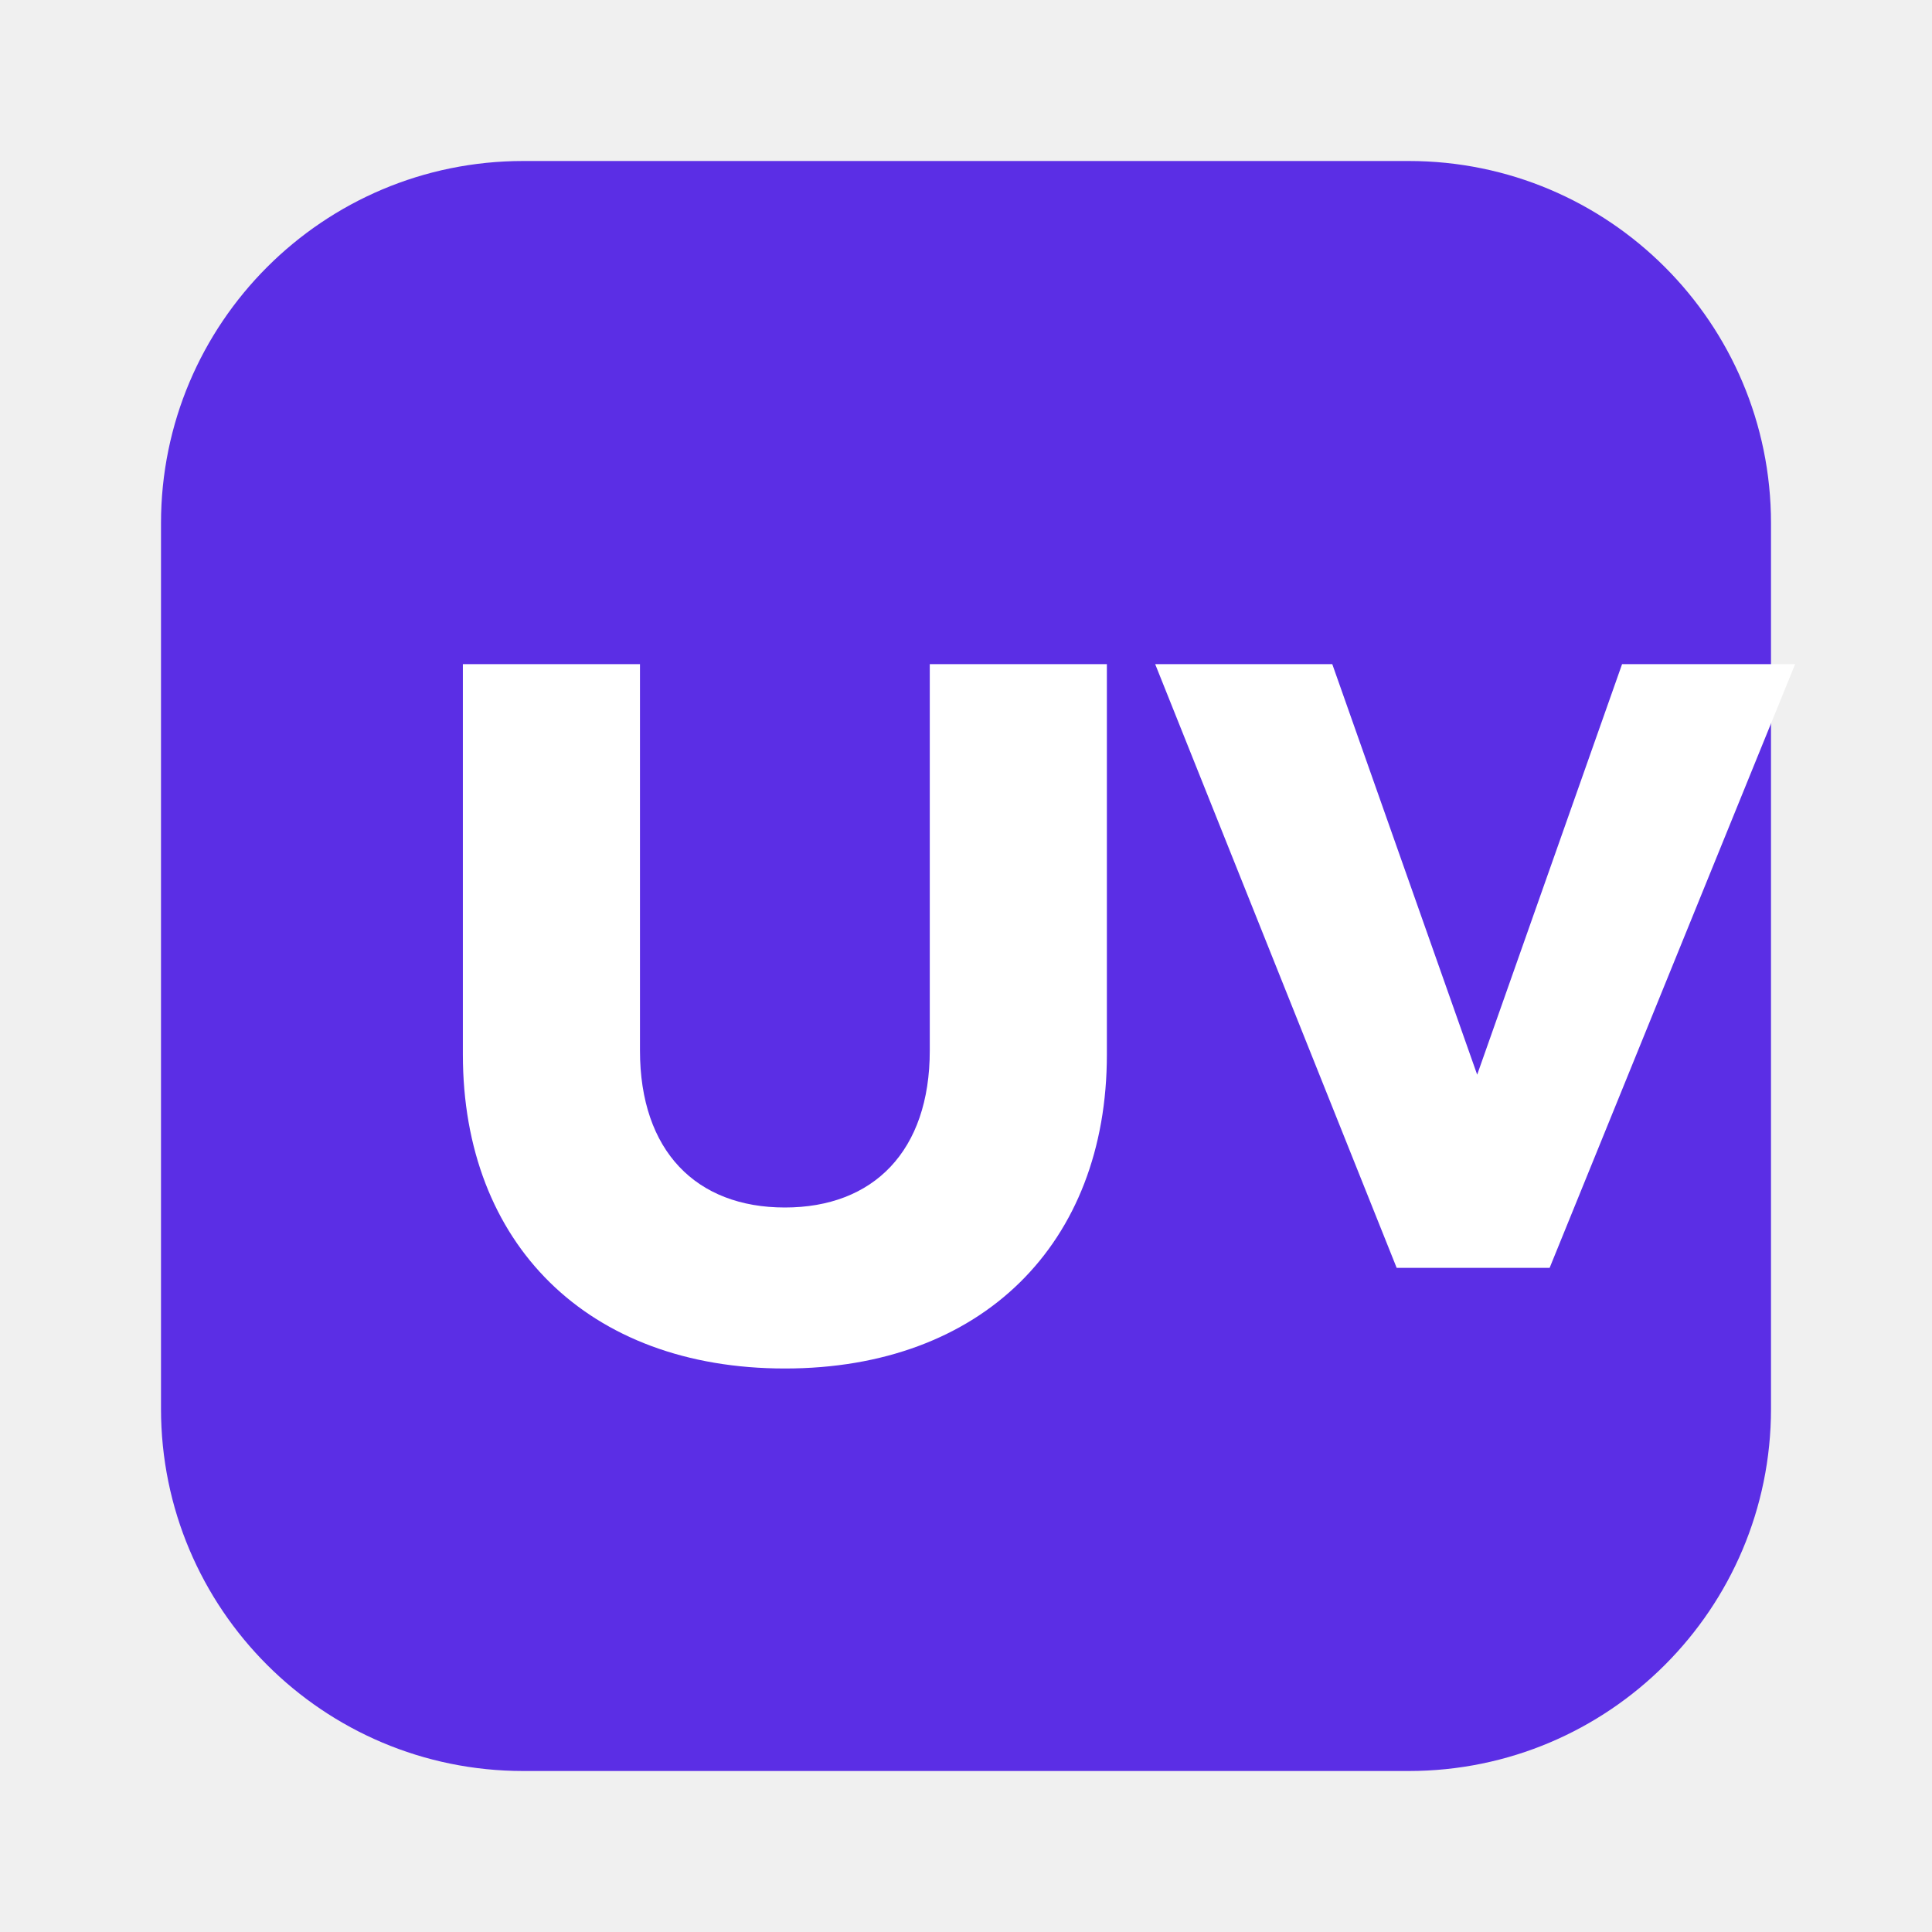
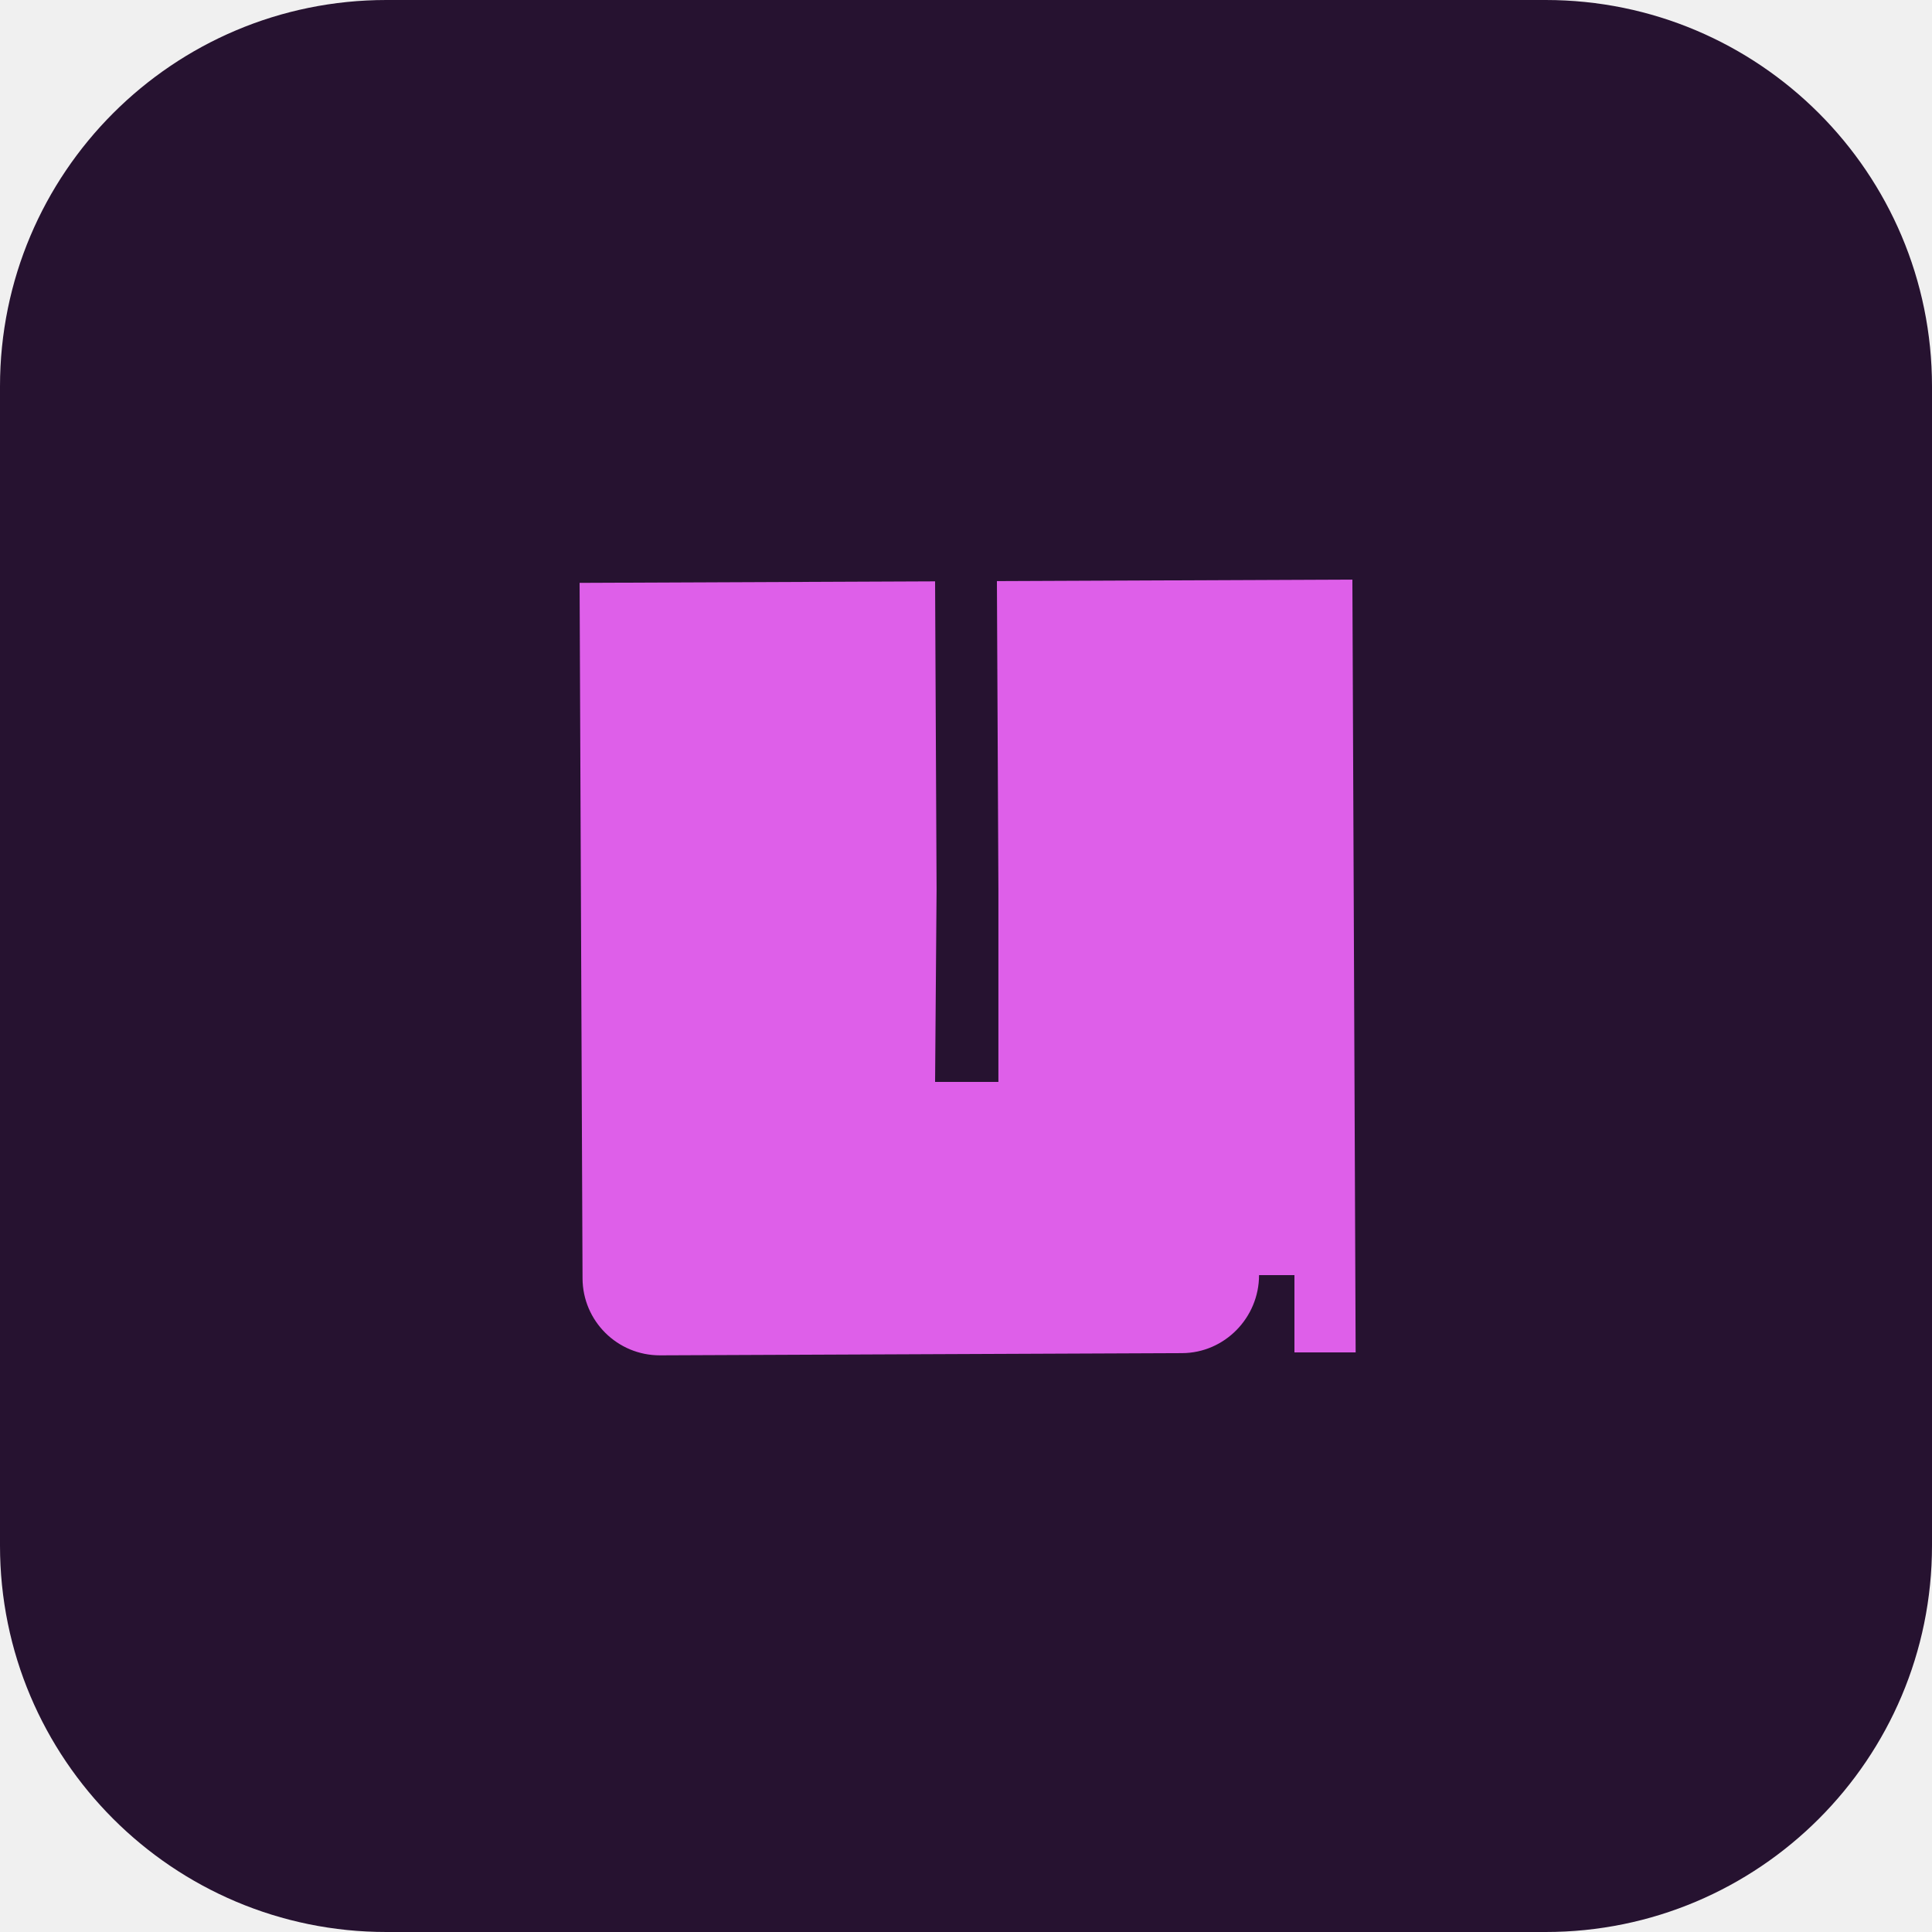
- <svg xmlns="http://www.w3.org/2000/svg" viewBox="0 0 48 48">
-   <rect x="4" y="4" width="40" height="40" rx="9" fill="#5b2ee5" />
-   <path fill="#ffffff" d="M13 16.5h4.4v9.6c0 2.5 1.4 3.9 3.6 3.9 2.2 0 3.6-1.4 3.6-3.9v-9.6h4.4v9.7c0 4.7-3.1 7.8-8 7.8-4.9 0-8-3.1-8-7.8v-9.7zM30.2 16.5h4.4l3.6 10.2 3.6-10.2h4.3l-6.1 15h-3.8l-6-15z" transform="translate(-1.5 0)" />
+ <svg xmlns="http://www.w3.org/2000/svg" width="100" height="100" viewBox="0 0 100 100" fill="none">
+   <rect width="100" height="100" rx="20" fill="#261230" />
+   <path d="M30 30.169L30.084 50.169L30.152 66.168C30.161 68.378 31.959 70.161 34.168 70.152L50.168 70.084L60.168 70.042L61.185 70.038C63.388 70.028 65.168 68.203 65.168 66V66L67 66L67 69.999L70.168 70L69.999 30L51.6 30.078L51.677 46.019L51.677 56L50.077 56L48.4 56L48.477 46.032L48.4 30.091L30 30.169Z" fill="#DE5FE9" />
</svg>
